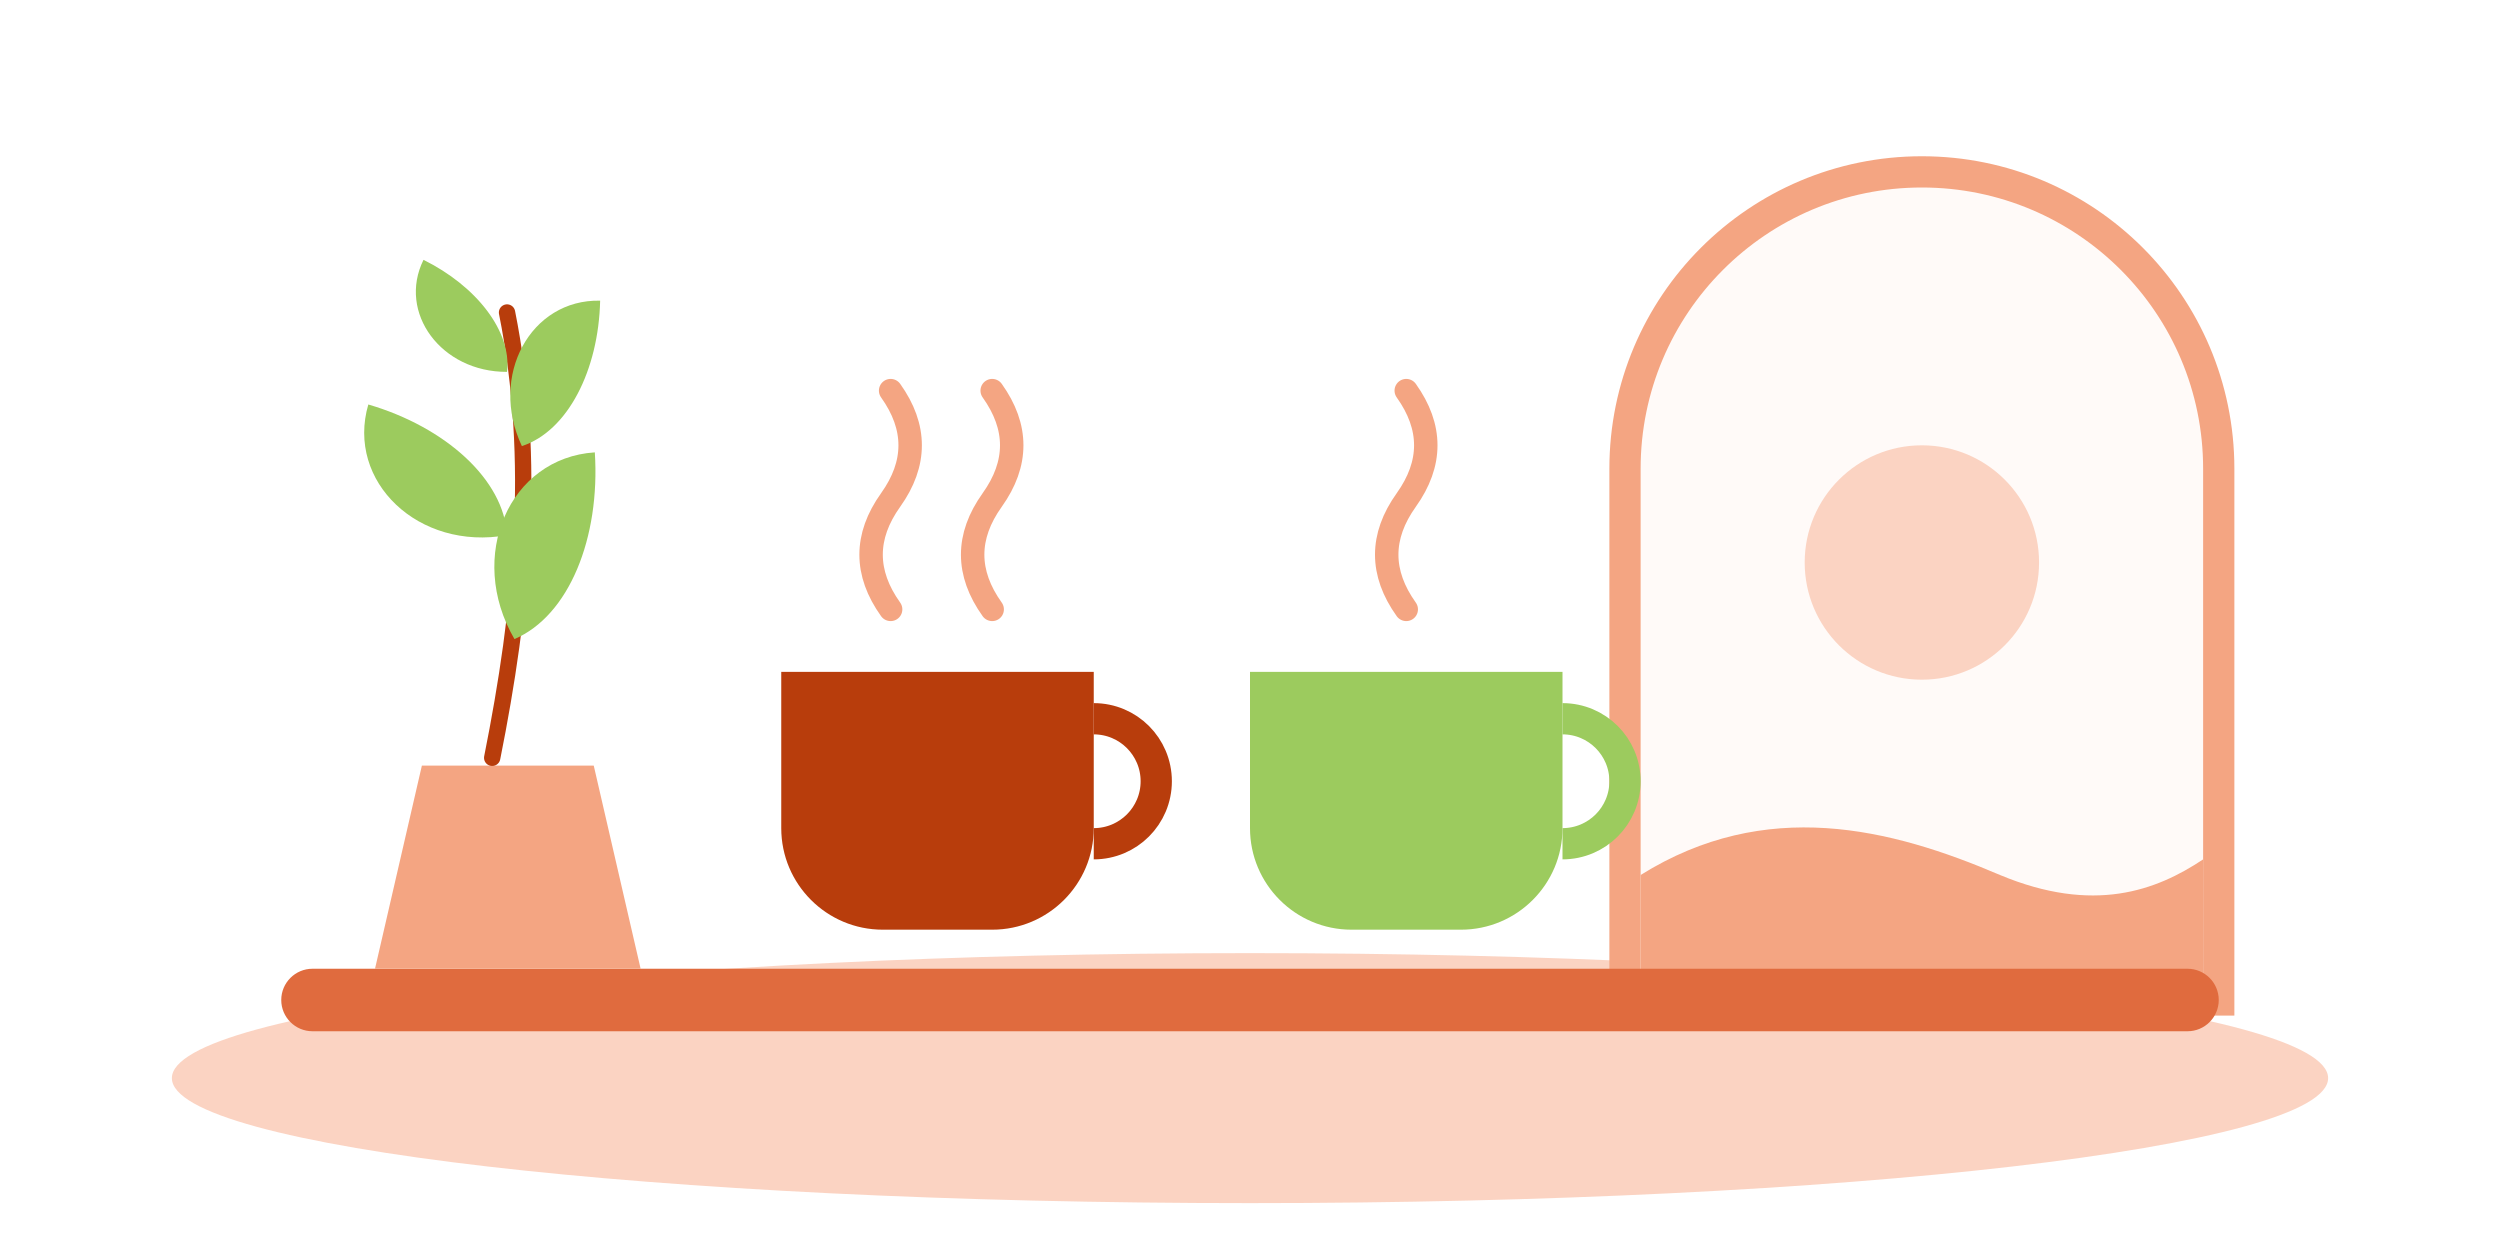
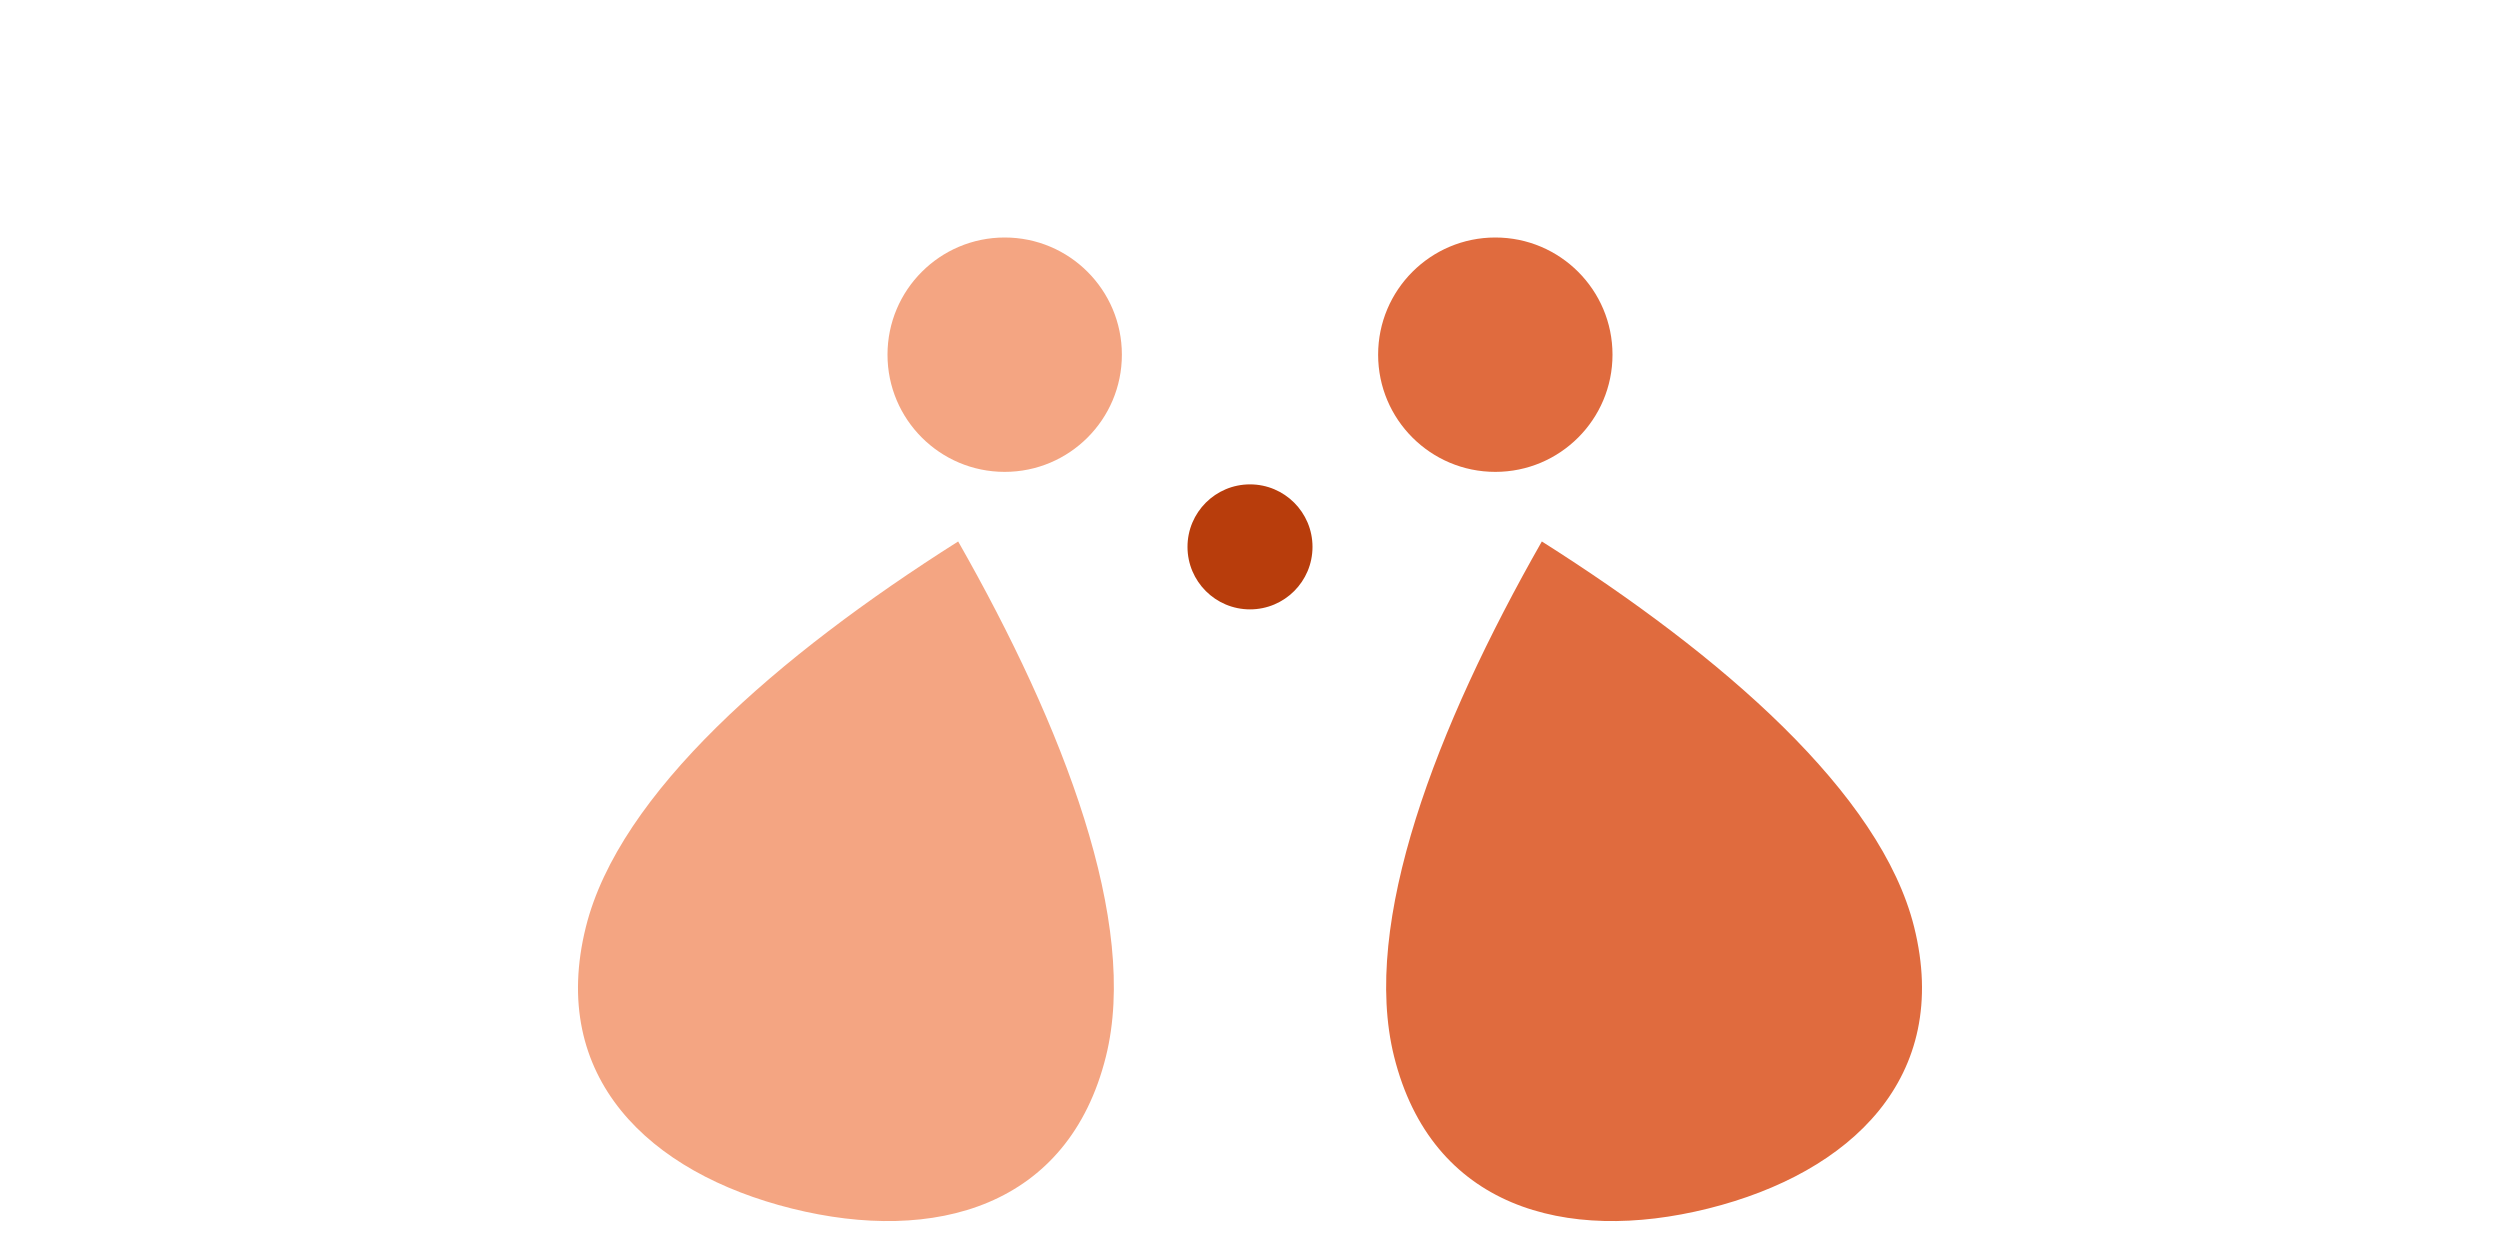
<svg xmlns="http://www.w3.org/2000/svg" viewBox="0 0 320 160">
-   <ellipse cx="160" cy="138" rx="138" ry="16" fill="#FBD3C2" />
-   <path d="M208 128 V60 a38 38 0 0 1 76 0 V128 Z" fill="#FFFAF8" stroke="#F4A582" stroke-width="4" />
-   <circle cx="246" cy="72" r="15" fill="#FBD3C2" />
-   <path d="M210 128 V112 C 226 102 242 106 256 112 C 268 117 276 114 282 110 V128 Z" fill="#F4A582" />
-   <rect x="36" y="124" width="248" height="8" rx="4" fill="#E06B3E" />
-   <path d="M100 86 h40 v20 a13 13 0 0 1 -13 13 h-14 a13 13 0 0 1 -13 -13 Z" fill="#B83D0C" />
-   <path d="M140 92 a8 8 0 0 1 0 16" fill="none" stroke="#B83D0C" stroke-width="4" />
-   <path d="M160 86 h40 v20 a13 13 0 0 1 -13 13 h-14 a13 13 0 0 1 -13 -13 Z" fill="#9CCB5E" />
-   <path d="M200 92 a8 8 0 0 1 0 16" fill="none" stroke="#9CCB5E" stroke-width="4" />
-   <path d="M114 78 q -5 -7 0 -14 q 5 -7 0 -14" fill="none" stroke="#F4A582" stroke-width="3" stroke-linecap="round" />
-   <path d="M127 78 q -5 -7 0 -14 q 5 -7 0 -14" fill="none" stroke="#F4A582" stroke-width="3" stroke-linecap="round" />
-   <path d="M180 78 q -5 -7 0 -14 q 5 -7 0 -14" fill="none" stroke="#F4A582" stroke-width="3" stroke-linecap="round" />
-   <path d="M48 124 L54 98 L76 98 L82 124 Z" fill="#F4A582" />
-   <g transform="translate(63 40) scale(0.95)">
-     <path d="M0 60 C 4 40 6 20 2 0" stroke="#B83D0C" stroke-width="2.2" fill="none" stroke-linecap="round" />
-     <g transform="translate(3 44) rotate(-60) scale(0.8)">
-       <path d="M0 0 C 8 -14 26 -16 34 -4 C 22 4 8 6 0 0 Z" fill="#9CCB5E" />
-     </g>
-     <g transform="translate(2 30) rotate(-130) scale(0.75)">
-       <path d="M0 0 C 8 -14 26 -16 34 -4 C 22 4 8 6 0 0 Z" fill="#9CCB5E" />
-     </g>
-     <g transform="translate(4 18) rotate(-55) scale(0.65)">
-       <path d="M0 0 C 8 -14 26 -16 34 -4 C 22 4 8 6 0 0 Z" fill="#9CCB5E" />
-     </g>
-     <g transform="translate(2 8) rotate(-120) scale(0.55)">
-       <path d="M0 0 C 8 -14 26 -16 34 -4 C 22 4 8 6 0 0 Z" fill="#9CCB5E" />
-     </g>
-   </g>
+   <path id="body" d="M0 -44.0 C 18.9 -24.2 34.3 -2.2 34.3 15.4 C 34.3 35.2 18.9 44.0 0 44.0 C -18.9 44.0 -34.3 35.2 -34.3 15.4 C -34.3 -2.2 -18.9 -24.2 0 -44.0 Z" fill="#F4A582" style="mix-blend-mode:multiply" transform="translate(112.0 112.0) rotate(14.0)" />
+   <circle id="head" cx="128.6" cy="45.4" r="15.0" fill="#F4A582" />
+   <path id="body" d="M0 -44.0 C 18.9 -24.2 34.3 -2.2 34.3 15.4 C 34.3 35.2 18.9 44.0 0 44.0 C -18.9 44.0 -34.3 35.2 -34.3 15.4 C -34.3 -2.2 -18.9 -24.2 0 -44.0 Z" fill="#E06B3E" style="mix-blend-mode:multiply" transform="translate(208.0 112.0) rotate(-14.0)" />
+   <circle id="head" cx="191.4" cy="45.4" r="15.0" fill="#E06B3E" />
+   <circle id="thought" cx="160.0" cy="70.0" r="8.0" fill="#B83D0C" />
</svg>
